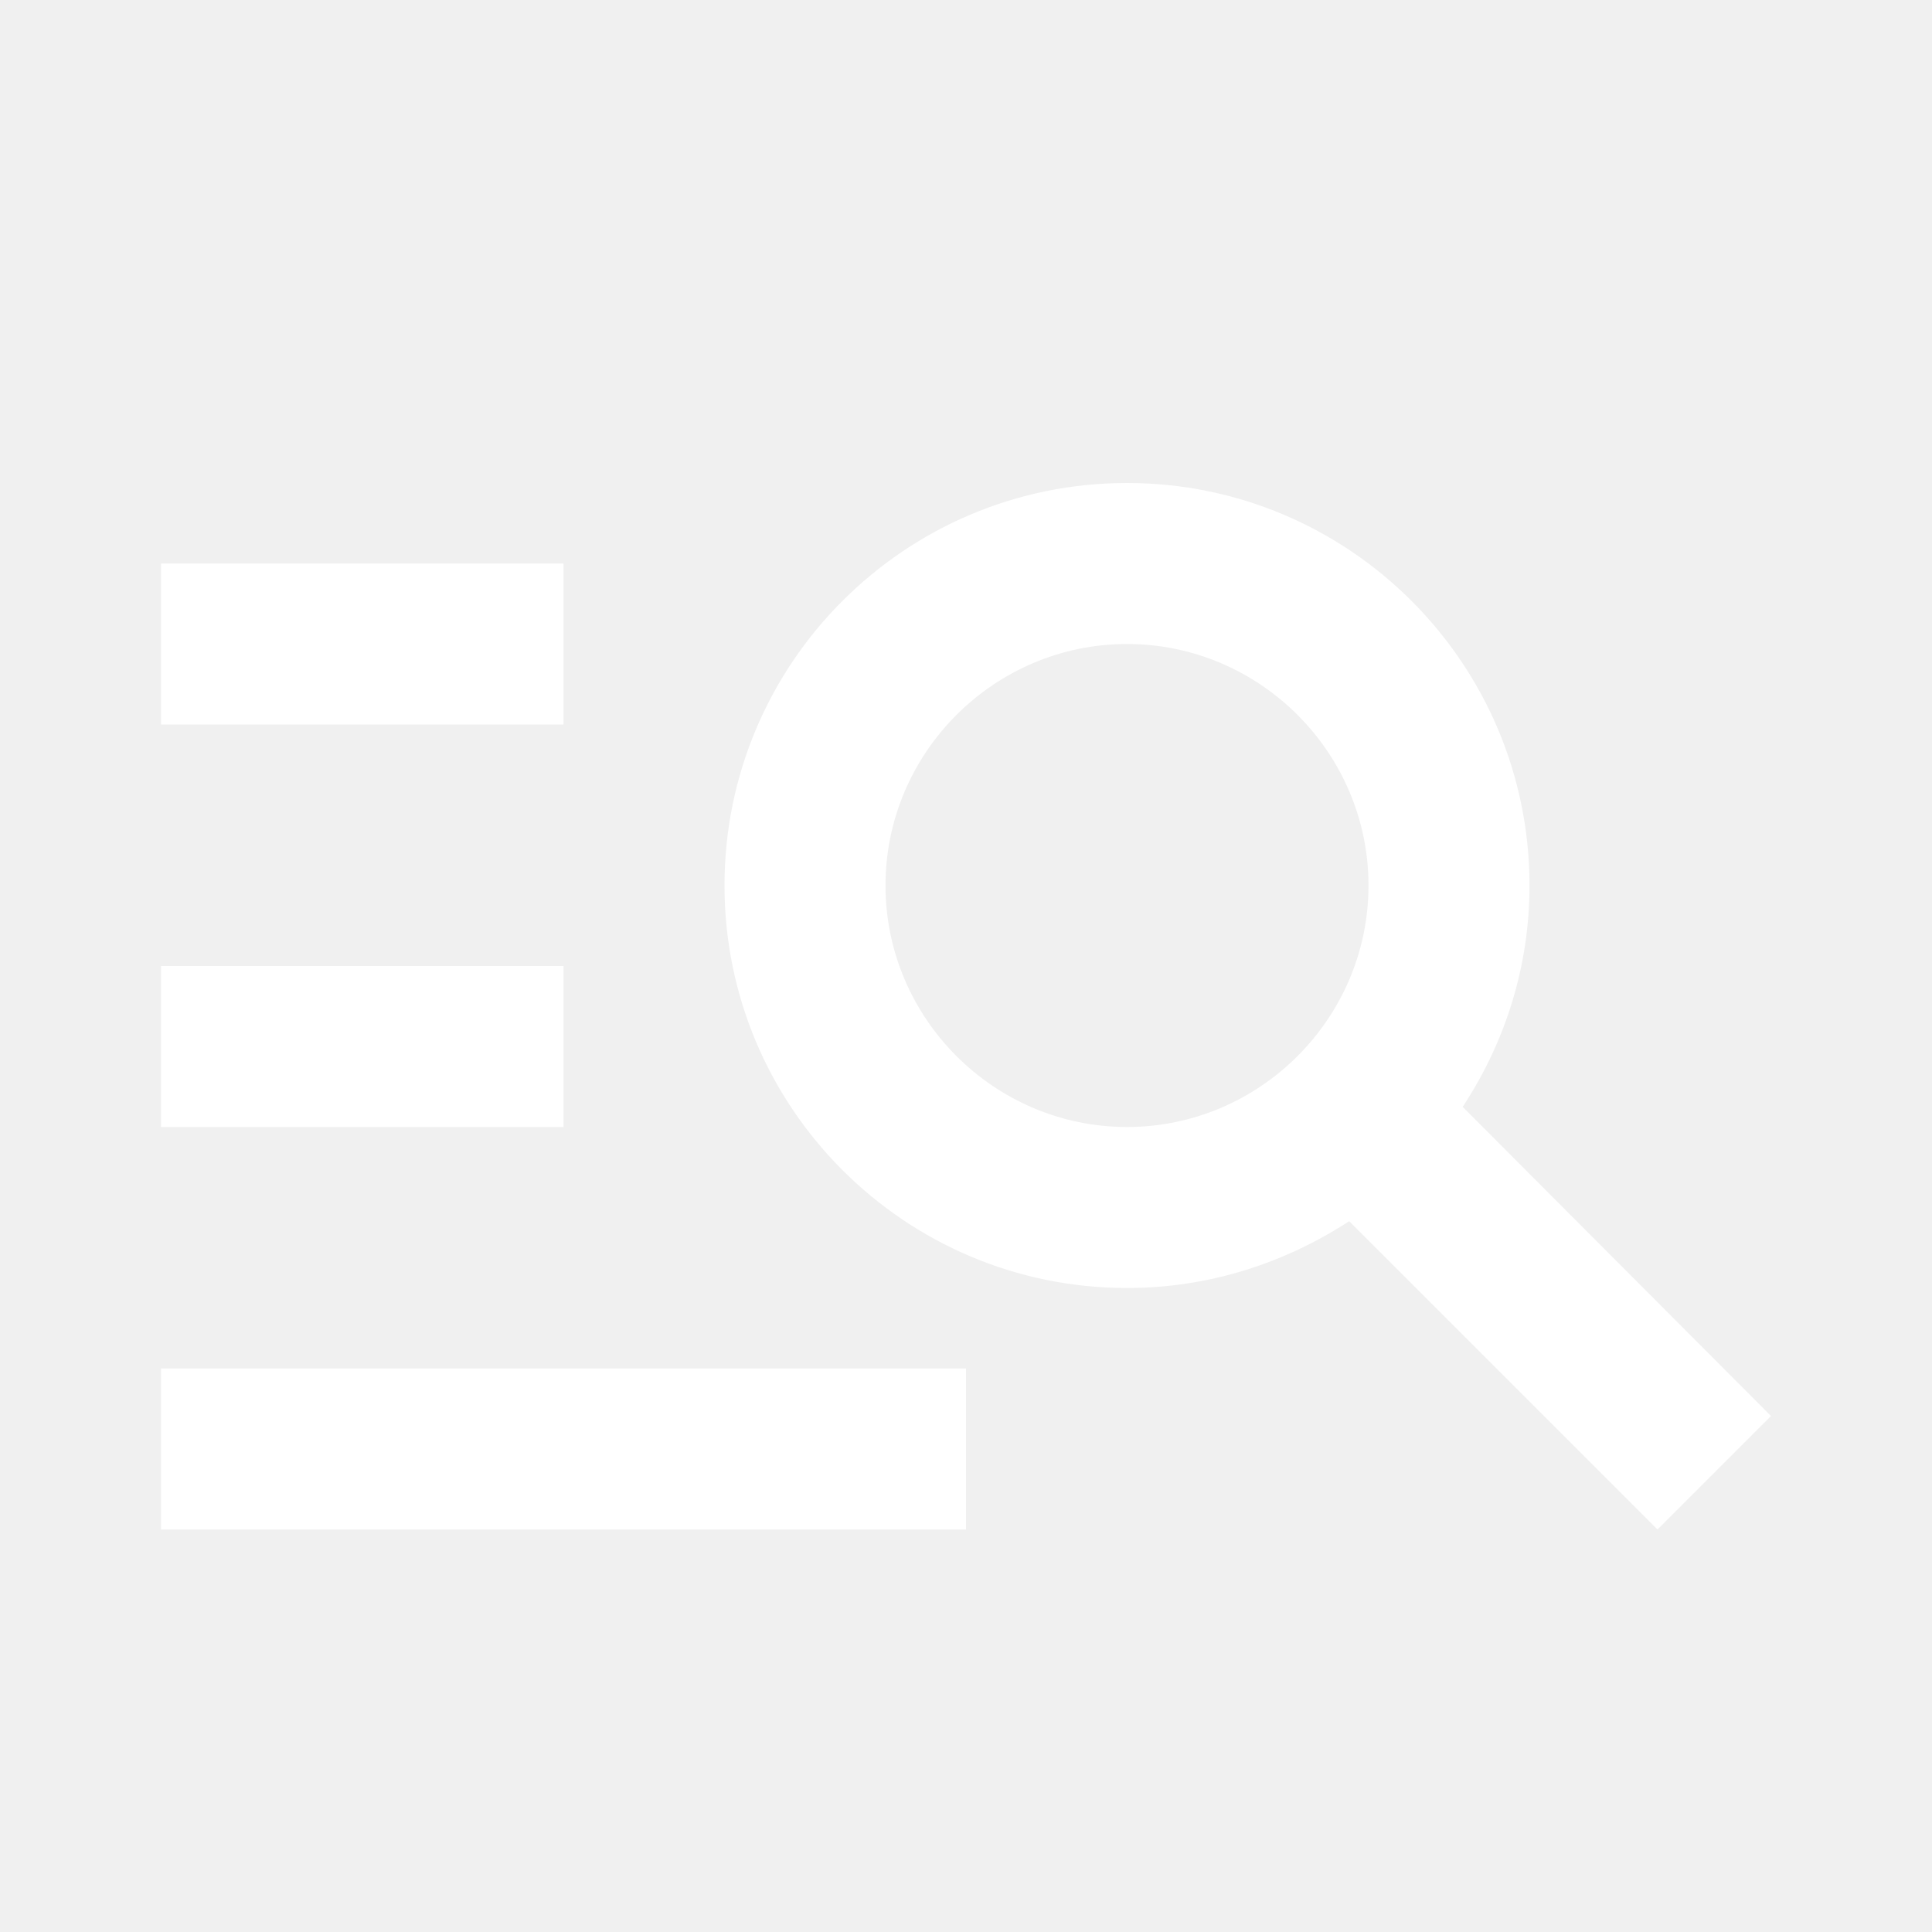
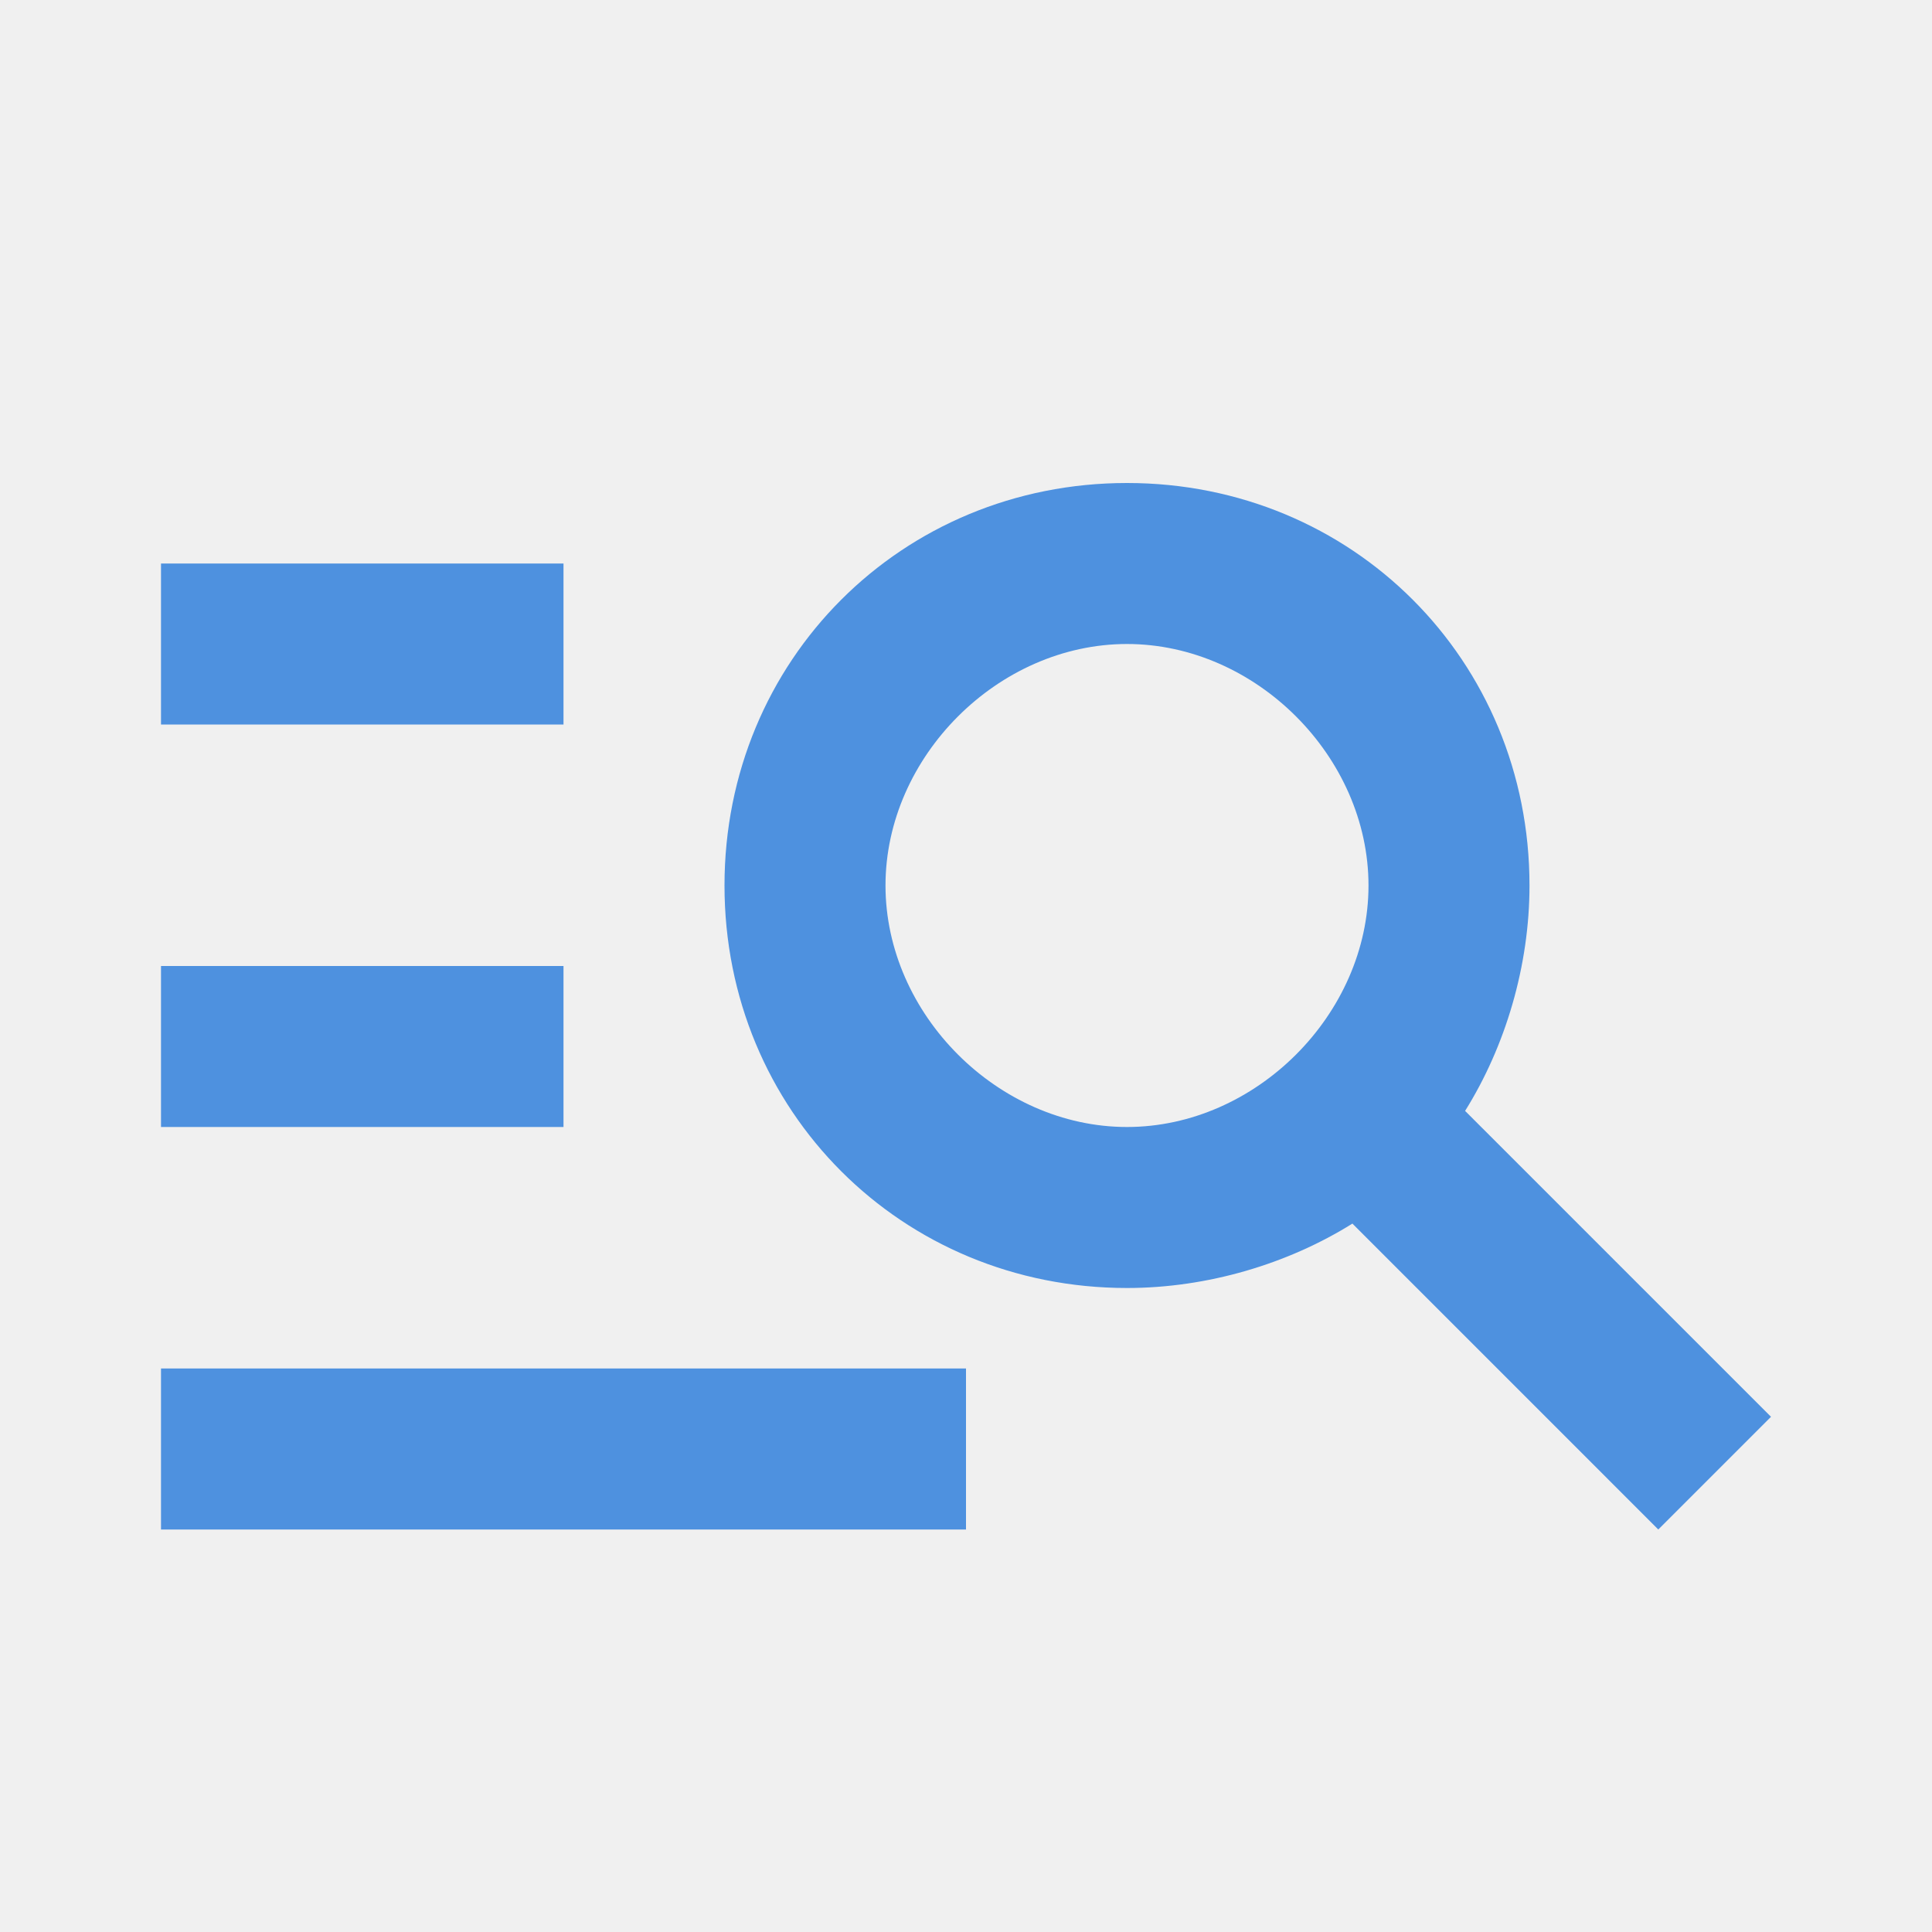
- <svg xmlns="http://www.w3.org/2000/svg" enable-background="new 0 0 24 24" height="24px" viewBox="0 0 24 24" width="24px" fill="#FFFFFF">
+ <svg xmlns="http://www.w3.org/2000/svg" version="1.1" id="Слой_1" x="0px" y="0px" viewBox="0 0 24 24" style="enable-background:new 0 0 24 24;" xml:space="preserve">
+   <style type="text/css">
+ 	.st0{fill:none;}
+ 	.st1{fill:#4E91DF;}
+ </style>
  <g>
-     <path d="M0,0h24v24H0V0z" fill="none" />
+     <path class="st0" d="M0,0h24v24H0V0z" />
  </g>
  <g>
-     <path d="M7,9H2V7h5V9z M7,12H2v2h5V12z M20.59,19l-3.83-3.83C15.96,15.69,15.02,16,14,16c-2.76,0-5-2.24-5-5s2.24-5,5-5s5,2.24,5,5 c0,1.02-0.31,1.96-0.83,2.75L22,17.59L20.59,19z M17,11c0-1.65-1.35-3-3-3s-3,1.35-3,3s1.35,3,3,3S17,12.65,17,11z M2,19h10v-2H2 V19z" />
+     <path class="st1" d="M7,9H2V7h5V9z M7,12H2v2h5V12z M20.6,19l-3.8-3.8C16,15.7,15,16,14,16c-2.8,0-5-2.2-5-5s2.2-5,5-5s5,2.2,5,5   c0,1-0.3,2-0.8,2.8l3.8,3.8L20.6,19z M17,11c0-1.6-1.4-3-3-3s-3,1.4-3,3s1.4,3,3,3S17,12.6,17,11z M2,19h10v-2H2V19z" />
  </g>
</svg>
